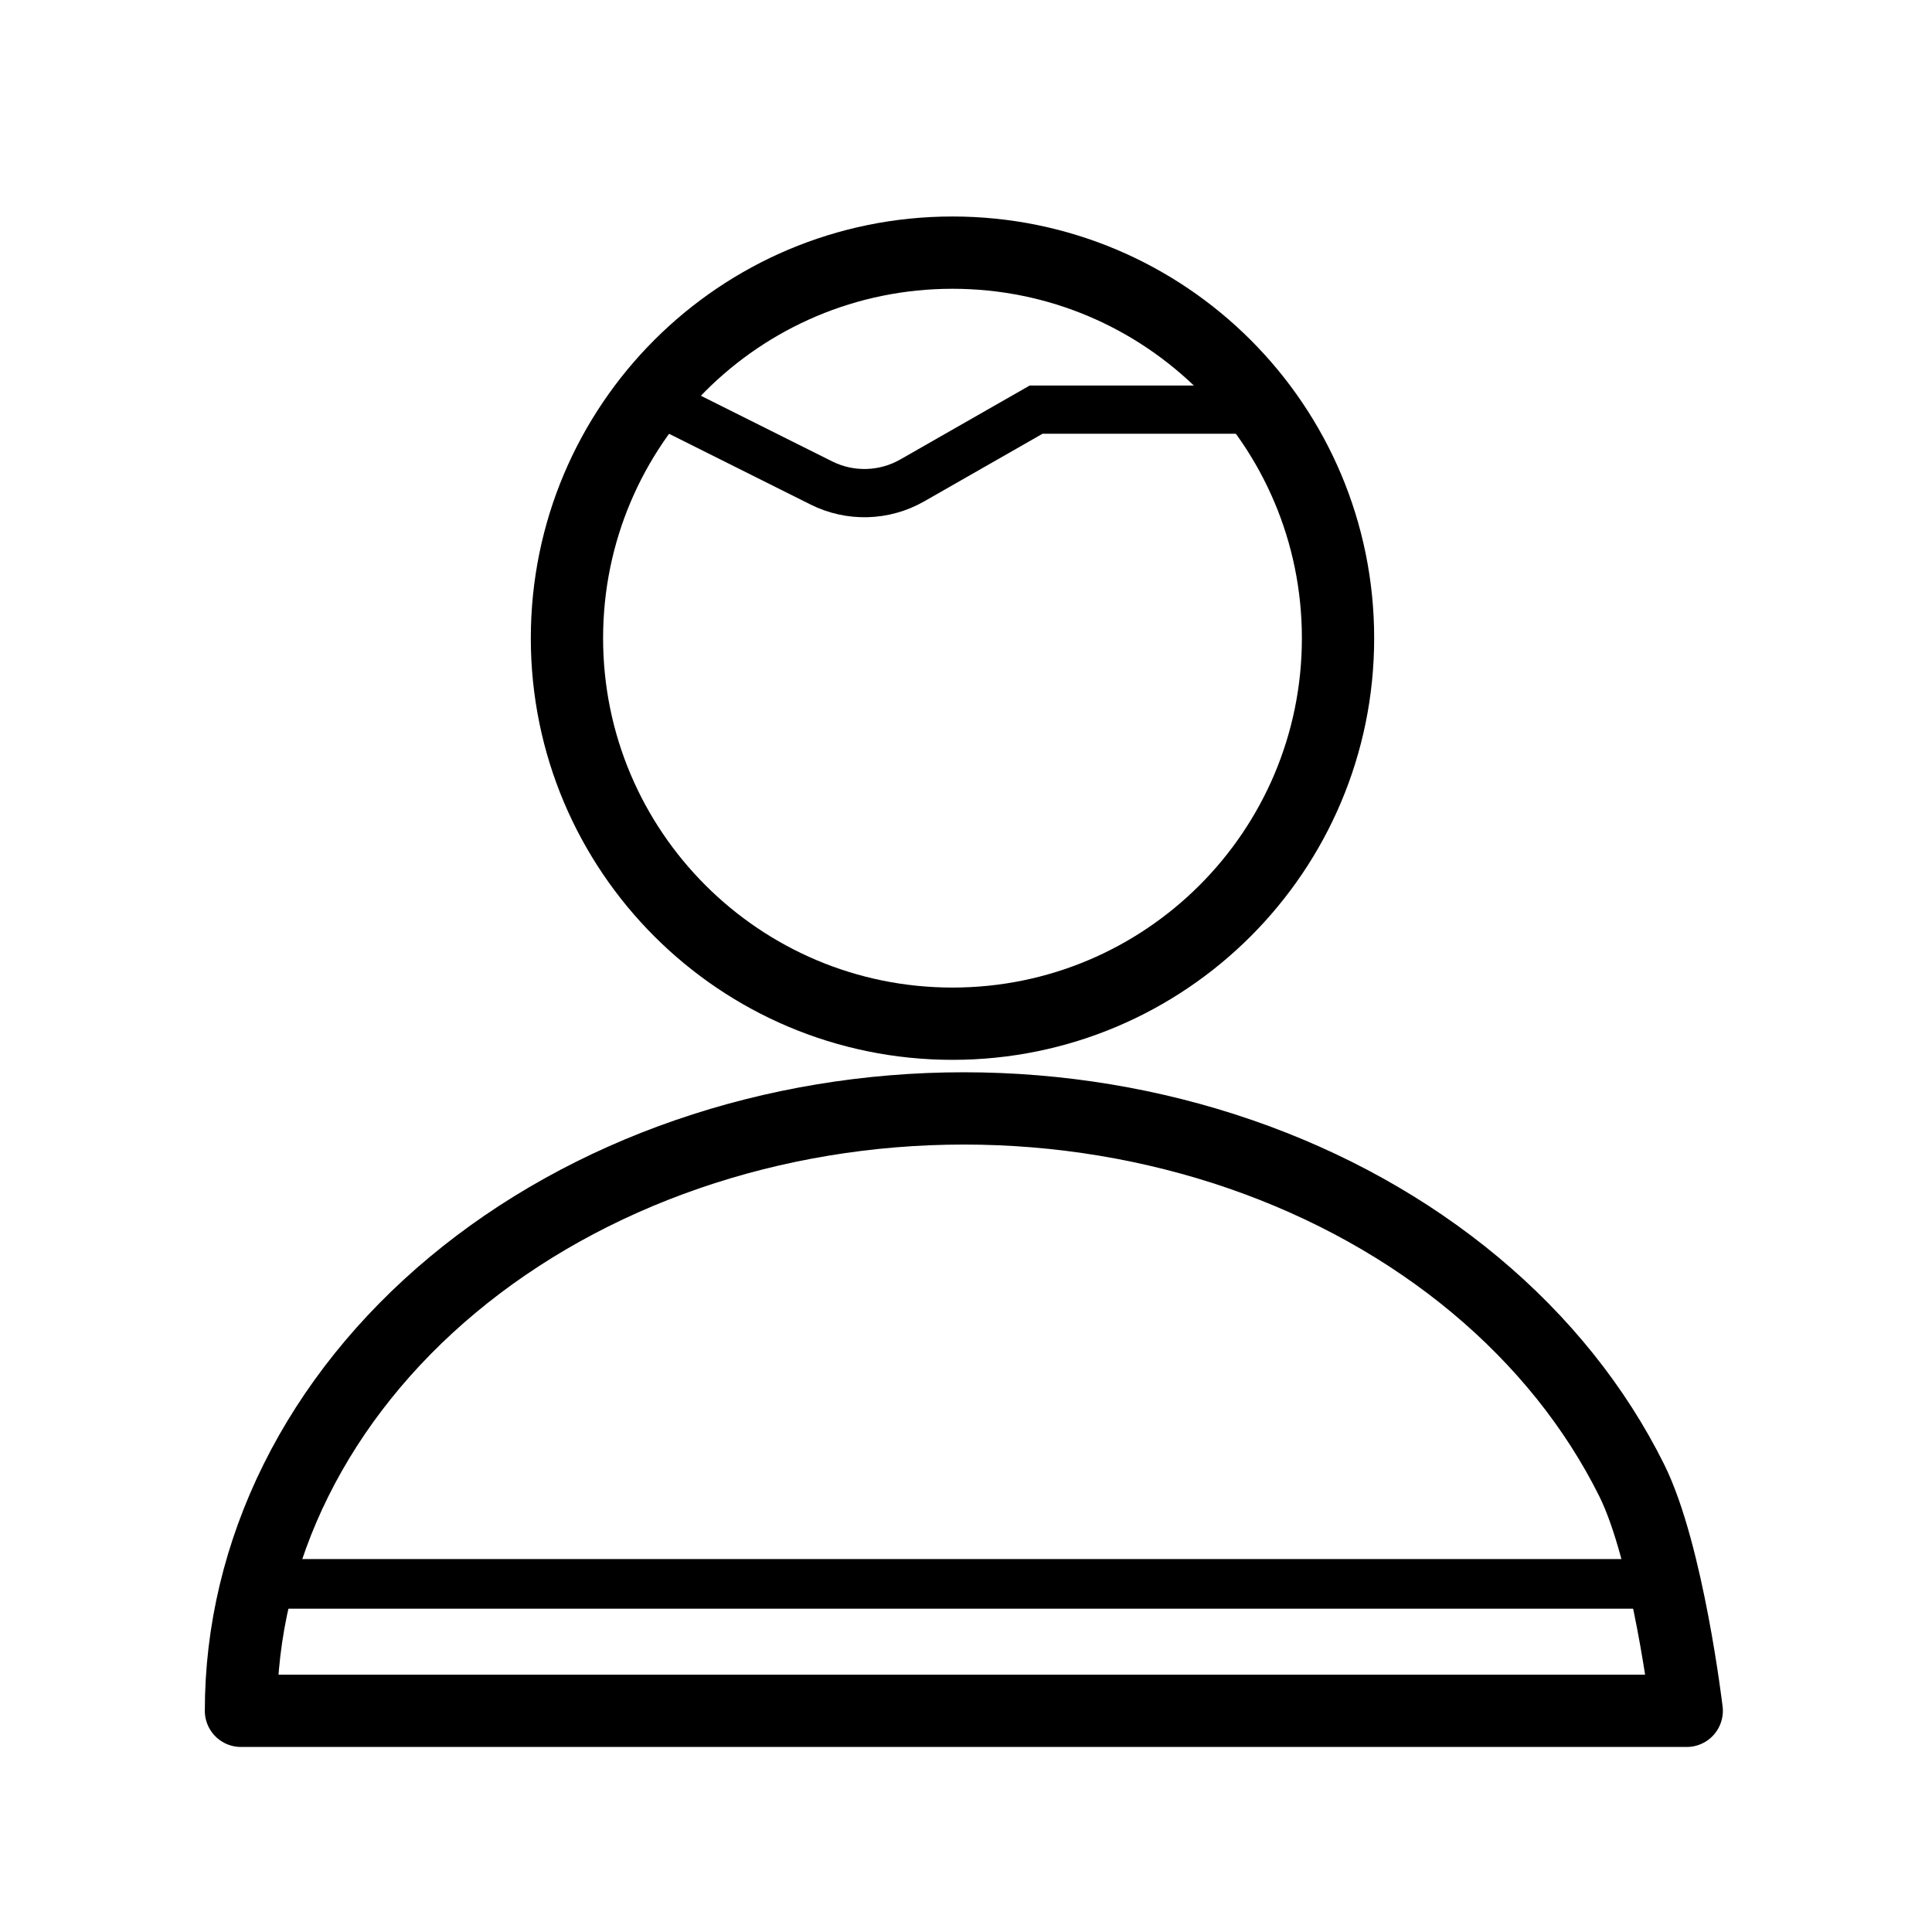
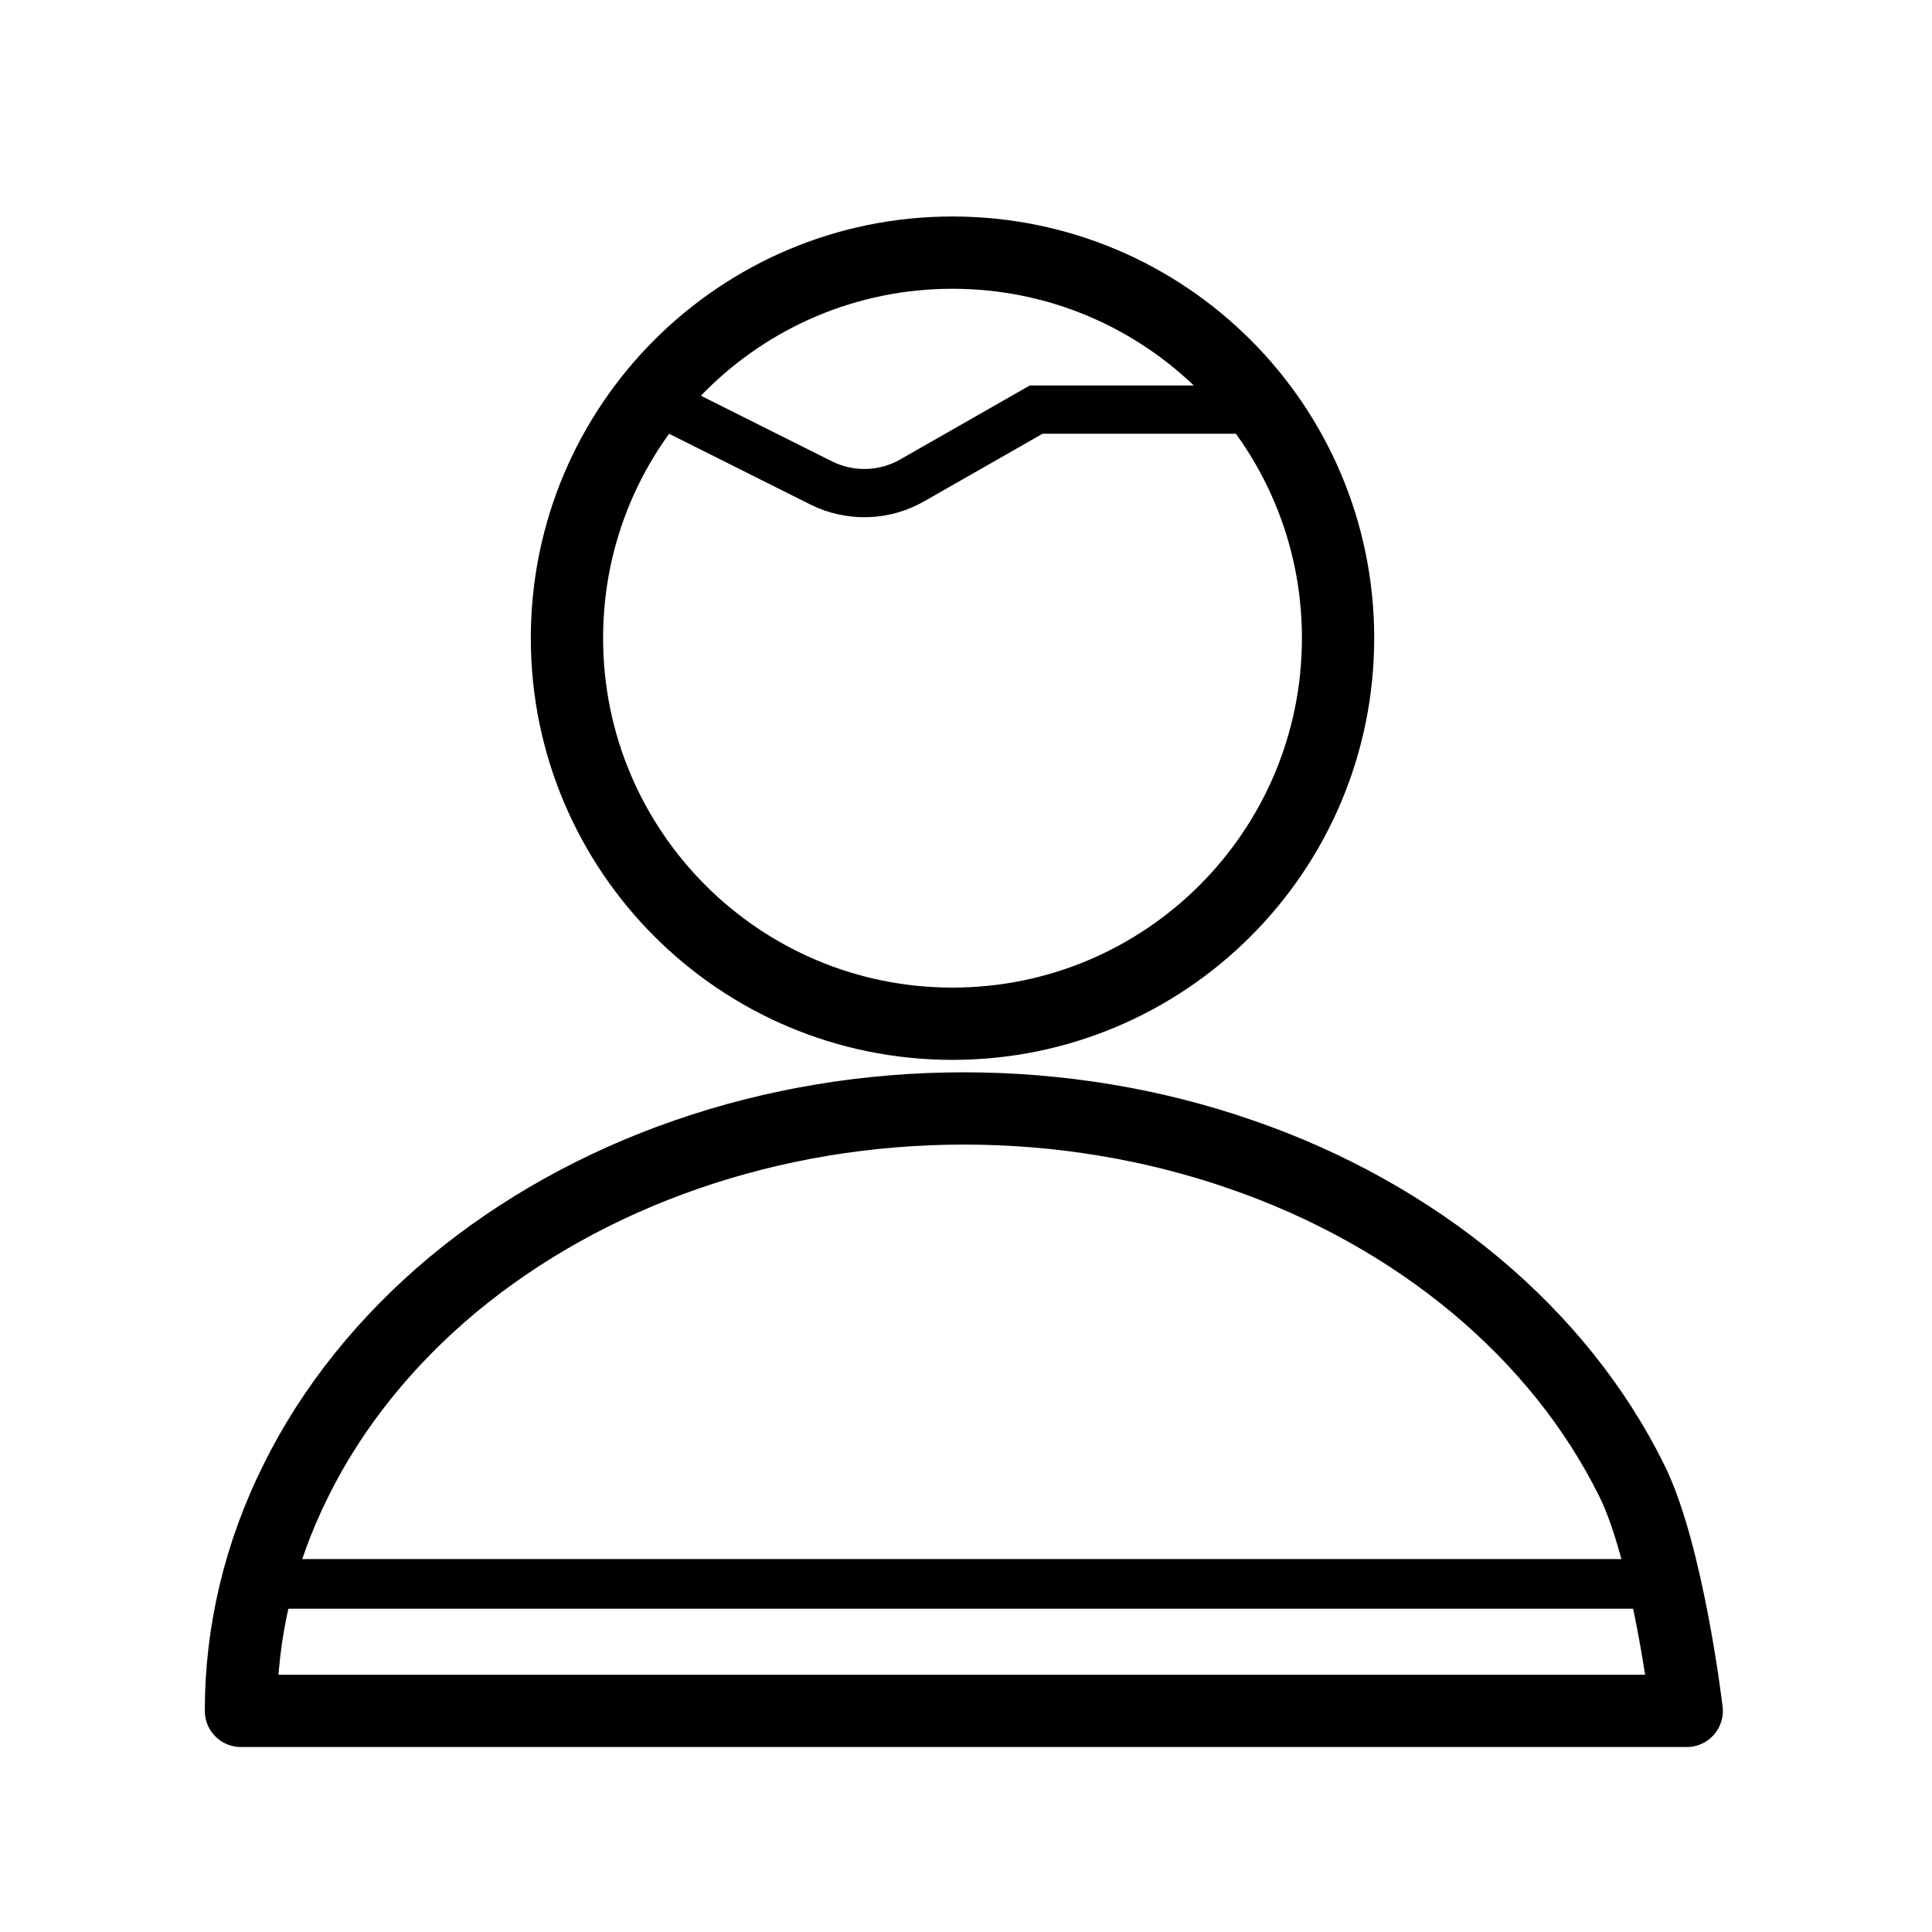
- <svg xmlns="http://www.w3.org/2000/svg" width="100%" height="100%" viewBox="0 0 2900 2900" version="1.1" xml:space="preserve" style="fill-rule:evenodd;clip-rule:evenodd;stroke-linecap:round;stroke-linejoin:round;">
-   <g>
-     <path d="M2531.83,2568c0,0 -28.058,-236.337 -82.588,-346.041c-54.533,-109.705 -134.462,-209.375 -235.208,-293.35c-100.767,-83.959 -220.383,-150.575 -352.033,-196.009c-131.65,-45.45 -272.742,-68.837 -415.242,-68.837c-142.483,-0 -283.596,23.387 -415.242,68.837c-131.633,45.434 -251.25,112.05 -352.016,196.009c-100.746,83.975 -180.675,183.645 -235.209,293.35c-54.529,109.704 -82.604,227.291 -82.604,346.041l2170.14,0Z" style="fill:none;fill-rule:nonzero;stroke:#000;stroke-width:108.5px;" />
-     <path d="M2008.42,957.917c-0,319.6 -259.079,578.7 -578.7,578.7c-319.617,-0 -578.696,-259.1 -578.696,-578.7c0,-319.617 259.079,-578.7 578.696,-578.7c319.621,0.004 578.7,259.083 578.7,578.7Z" style="fill:none;fill-rule:nonzero;stroke:#000;stroke-width:108.5px;stroke-linecap:butt;stroke-linejoin:miter;" />
-     <path d="M1012.73,614.879l220.104,110.034c43.267,21.649 94.479,20.225 136.475,-3.784l185.959,-106.25l325.52,0" style="fill:none;fill-rule:nonzero;stroke:#000;stroke-width:72.42px;stroke-linecap:butt;stroke-linejoin:miter;" />
-     <path d="M408.235,2377.45l2070.85,0" style="fill:none;fill-rule:nonzero;stroke:#000;stroke-width:74.49px;stroke-linecap:butt;stroke-linejoin:miter;" />
+ <svg xmlns="http://www.w3.org/2000/svg" width="px" height="40px" viewBox="0 0 40 40" version="1.1">
+   <g id="surface1">
+     <path style="fill:none;stroke-width:108.5;stroke-linecap:round;stroke-linejoin:round;stroke:rgb(0%,0%,0%);stroke-opacity:1;stroke-miterlimit:4;" d="M 2531.836 2568.086 C 2531.836 2568.086 2503.799 2331.611 2449.141 2222.012 C 2394.766 2112.129 2314.902 2012.725 2214.082 1928.613 C 2113.262 1844.785 1993.75 1777.949 1862.061 1732.637 C 1730.371 1687.041 1589.336 1663.818 1446.885 1663.818 C 1304.15 1663.818 1163.115 1687.041 1031.426 1732.637 C 900.02 1777.949 780.225 1844.785 679.404 1928.613 C 578.867 2012.725 498.721 2112.129 444.346 2222.012 C 389.688 2331.611 361.65 2449.141 361.65 2568.086 Z M 2531.836 2568.086 " transform="matrix(0.0137931,0,0,0.0137931,0,0)" />
+     <path style="fill:none;stroke-width:108.5;stroke-linecap:butt;stroke-linejoin:miter;stroke:rgb(0%,0%,0%);stroke-opacity:1;stroke-miterlimit:4;" d="M 2008.477 957.793 C 2008.477 1277.529 1749.346 1536.66 1429.609 1536.66 C 1110.156 1536.66 851.025 1277.529 851.025 957.793 C 851.025 638.34 1110.156 379.209 1429.609 379.209 C 1749.346 379.209 2008.477 638.34 2008.477 957.793 Z M 2008.477 957.793 " transform="matrix(0.0137931,0,0,0.0137931,0,0)" />
+     <path style="fill:none;stroke-width:72.42;stroke-linecap:butt;stroke-linejoin:miter;stroke:rgb(0%,0%,0%);stroke-opacity:1;stroke-miterlimit:4;" d="M 1012.734 614.834 L 1232.783 725 C 1276.113 746.523 1327.373 745.107 1369.287 721.035 L 1555.352 614.834 L 1880.752 614.834 " transform="matrix(0.0137931,0,0,0.0137931,0,0)" />
+     <path style="fill:none;stroke-width:74.49;stroke-linecap:butt;stroke-linejoin:miter;stroke:rgb(0%,0%,0%);stroke-opacity:1;stroke-miterlimit:4;" d="M 408.096 2377.49 L 2479.16 2377.49 " transform="matrix(0.0137931,0,0,0.0137931,0,0)" />
  </g>
</svg>
